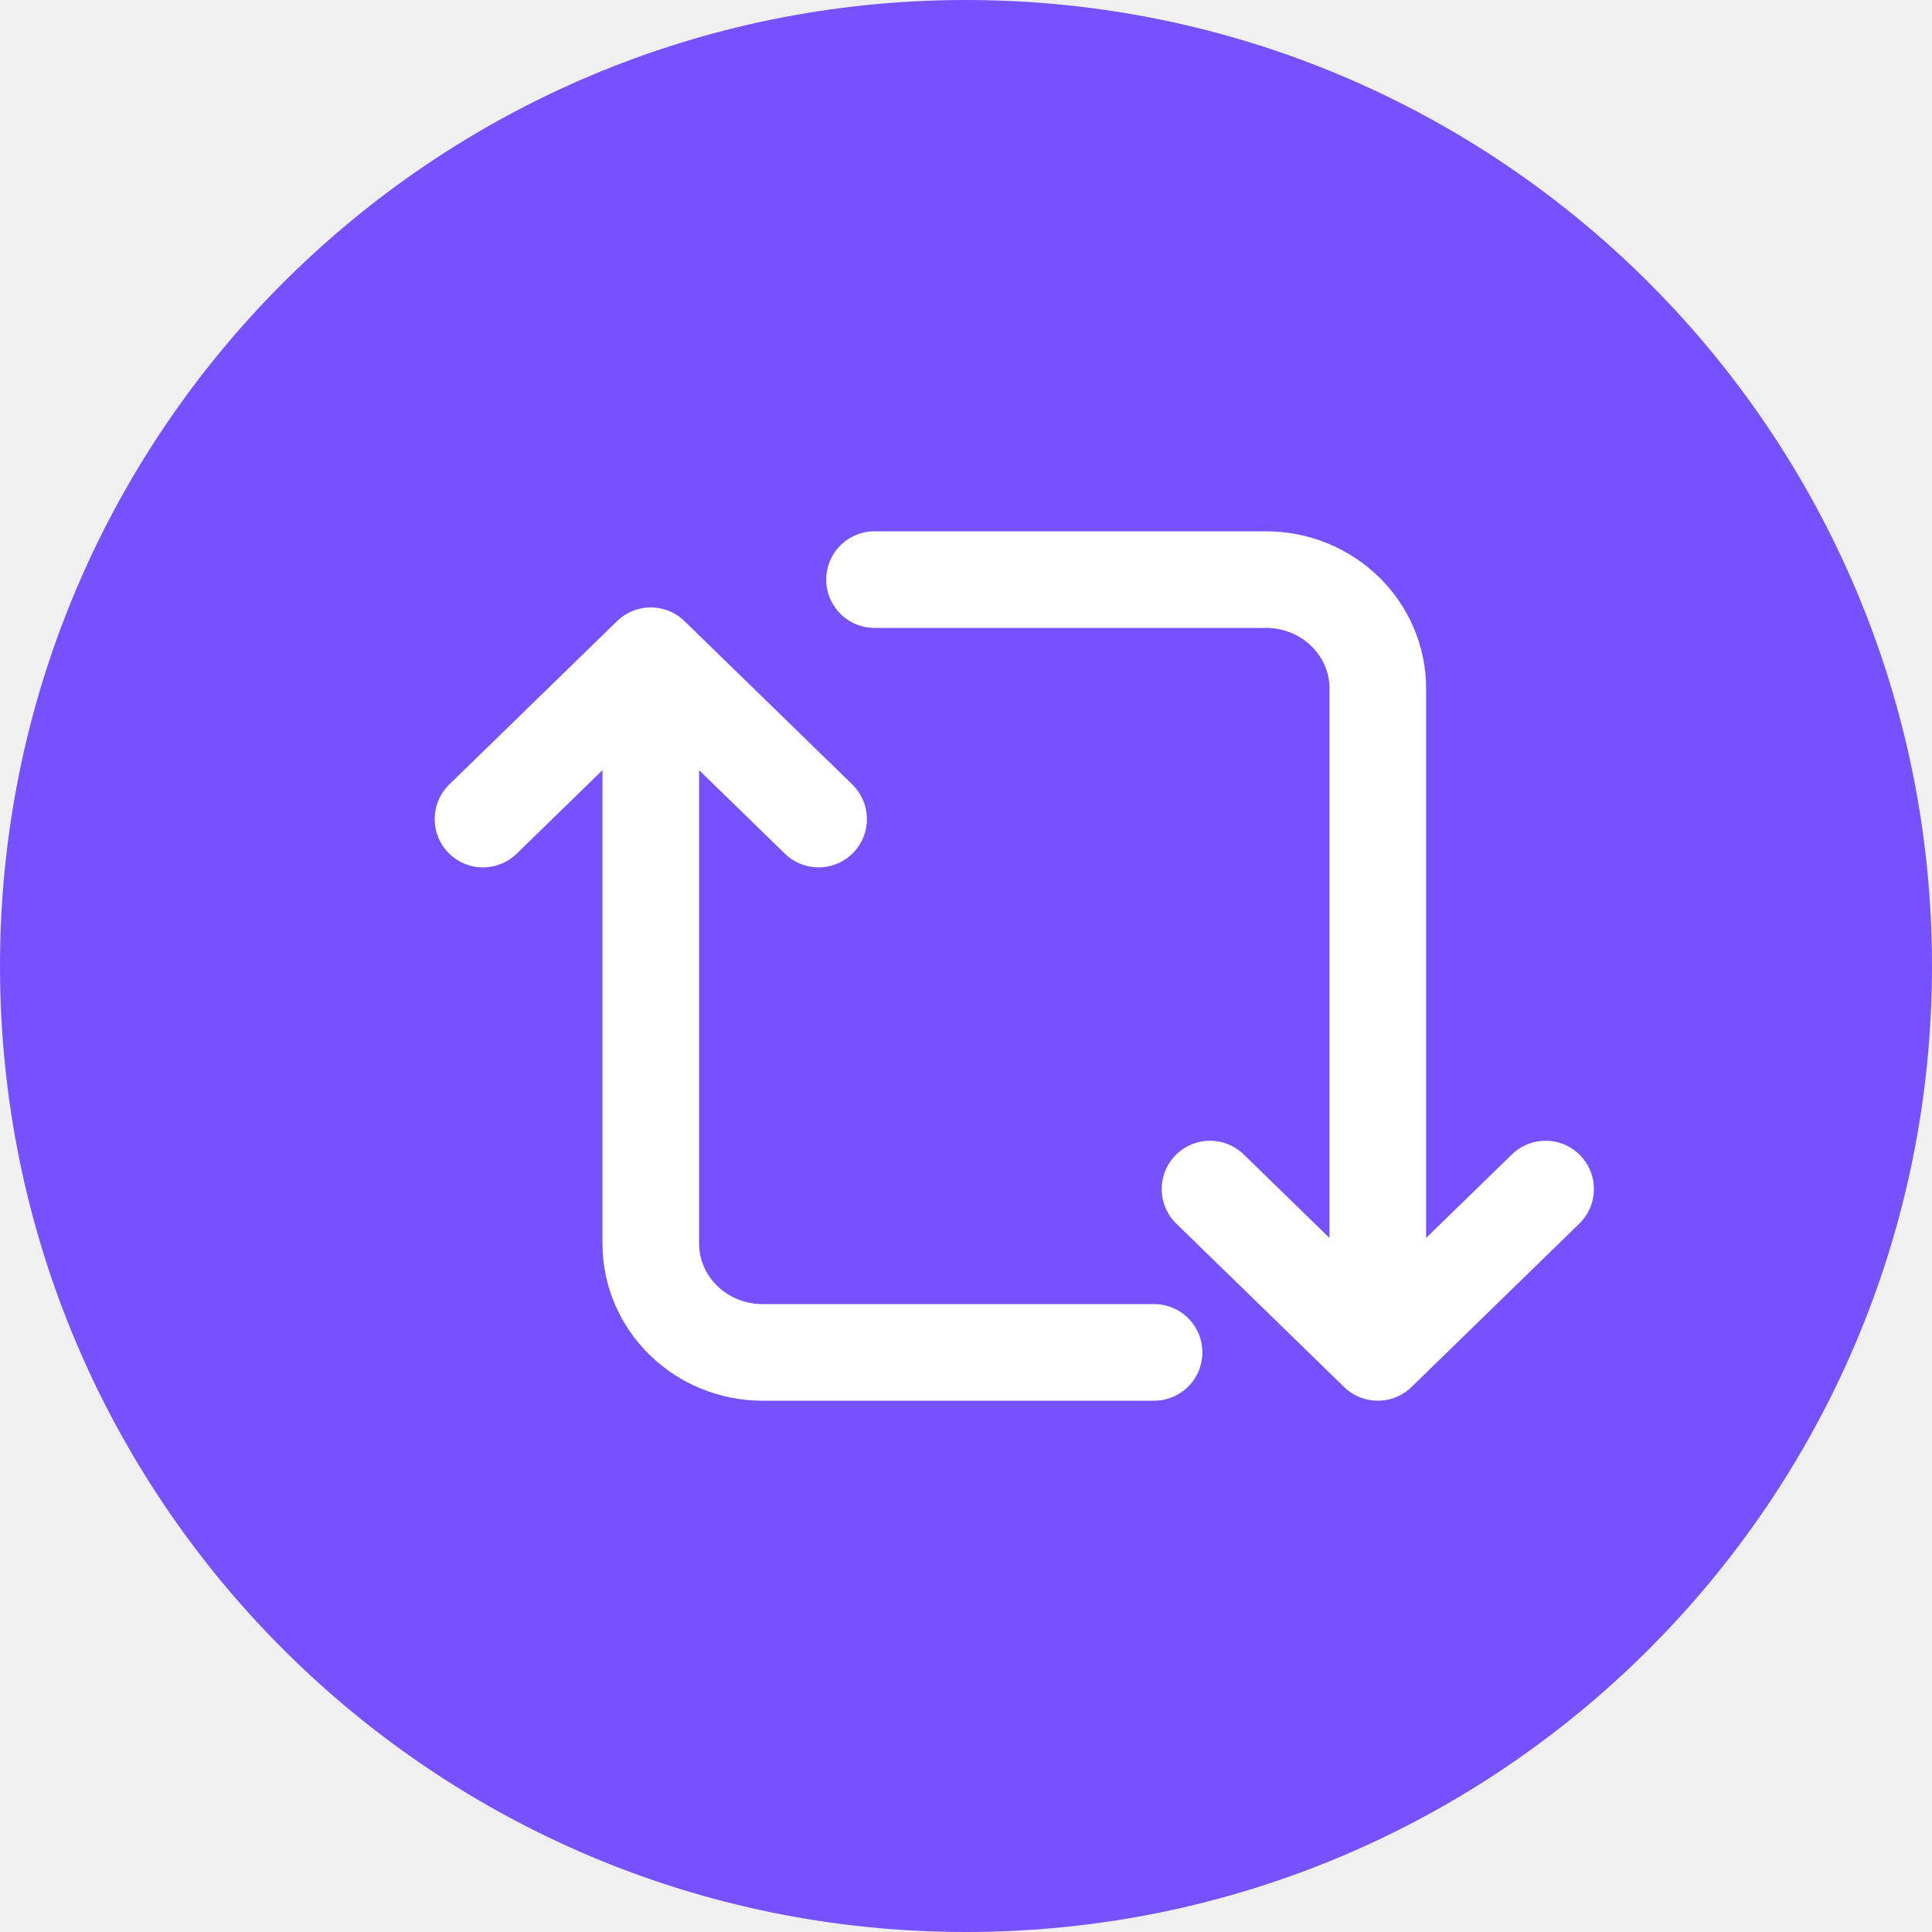
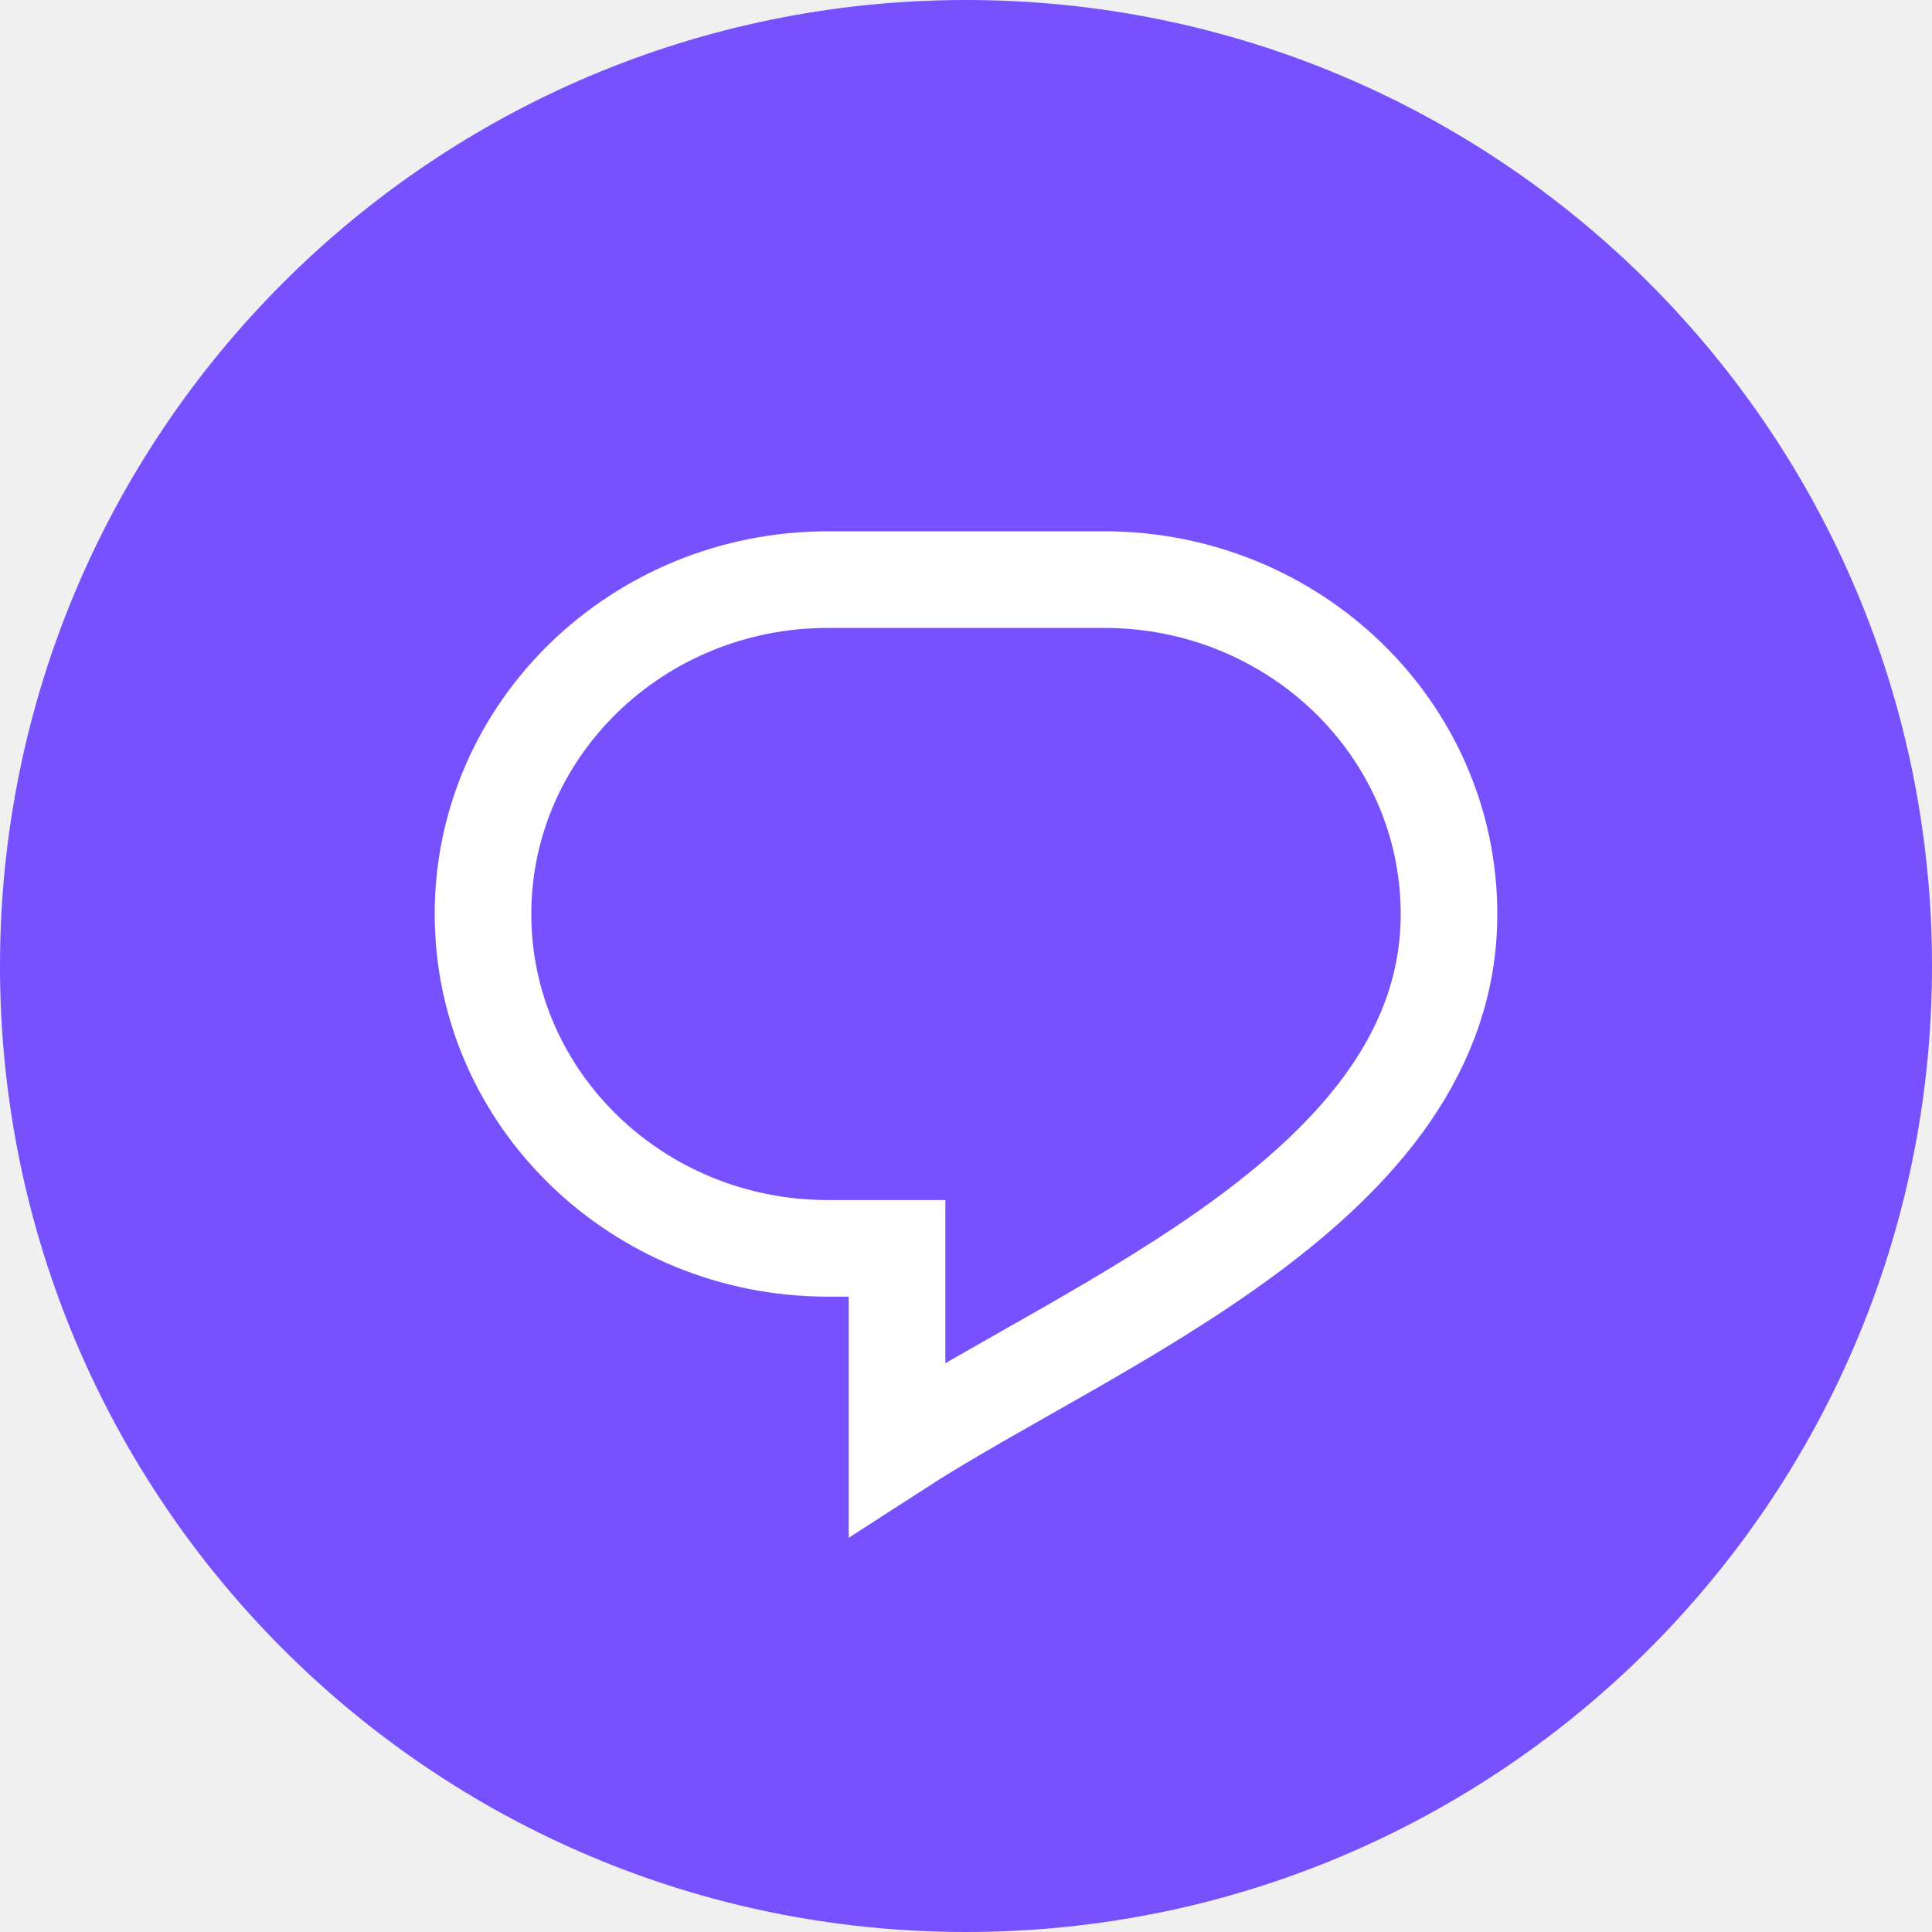
<svg xmlns="http://www.w3.org/2000/svg" width="20" height="20" viewBox="0 0 20 20" fill="none">
-   <rect width="20" height="20" rx="10" fill="url(#paint0_radial_95_59)" />
-   <path d="M6.737 6.788V12.873C6.737 13.495 7.255 14 7.895 14H11.947M6.737 6.788L5 8.479M6.737 6.788L8.474 8.479M14.263 14V7.127C14.263 6.505 13.745 6 13.105 6H9.053M14.263 14L16 12.309M14.263 14L12.526 12.309" stroke="white" stroke-linecap="round" />
+   <g clip-path="url(#clip0_5_116)">
+     <circle cx="10" cy="10" r="10" fill="#7851FF" />
+     <g clip-path="url(#clip1_5_116)">
+       <path d="M8.571 6C6.599 6 5 7.55 5 9.462C5 11.373 6.599 12.923 8.571 12.923H9.286V15C11.335 13.676 15 12.271 15 9.462C15 7.55 13.401 6 11.429 6H8.571Z" stroke="#ffffff" />
+     </g>
+   </g>
  <defs>
-     <radialGradient id="paint0_radial_95_59" cx="0" cy="0" r="1" gradientUnits="userSpaceOnUse" gradientTransform="translate(17.0833 1.29143e-06) rotate(90) scale(21.6667)">
-       <stop stop-color="#7851FF" />
-       <stop offset="1" stop-color="#7851FF" />
-     </radialGradient>
+     <clipPath id="clip0_5_116">
+       <rect width="20" height="20" fill="#EAE6FF" />
+     </clipPath>
+     <clipPath id="clip1_5_116">
+       <rect width="12" height="11" fill="#EAE6FF" transform="translate(4 5)" />
+     </clipPath>
  </defs>
</svg>
